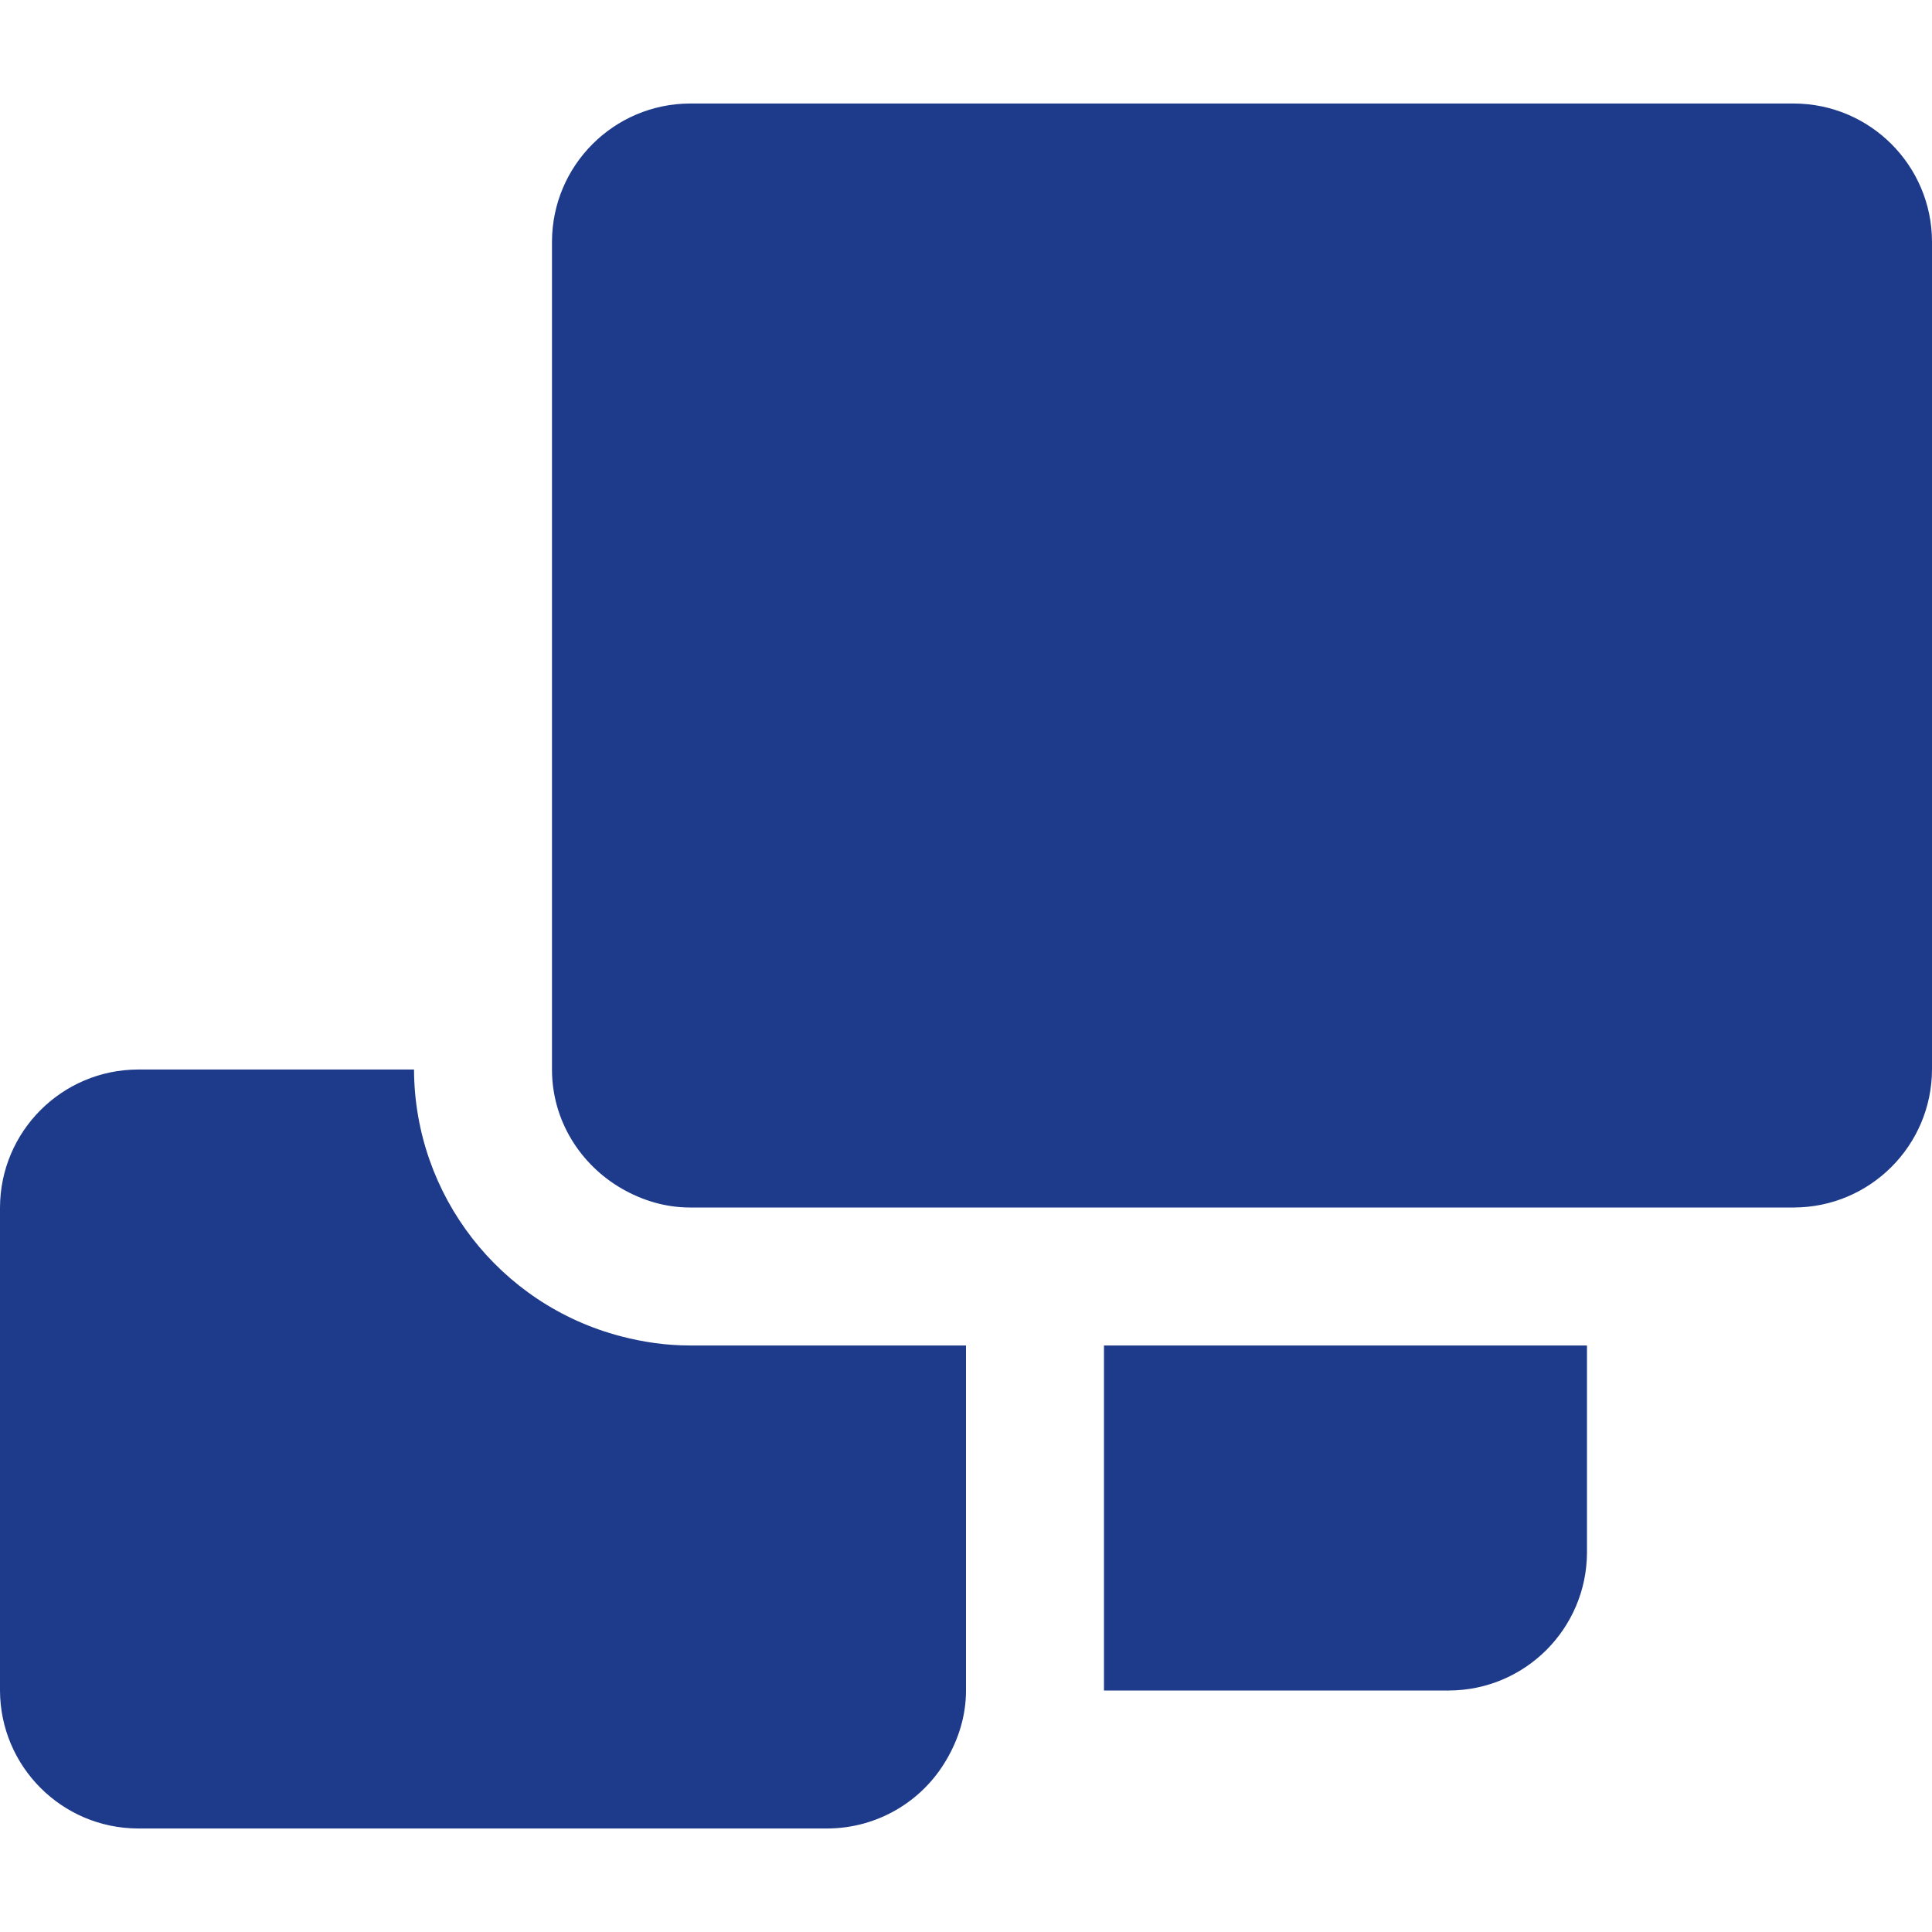
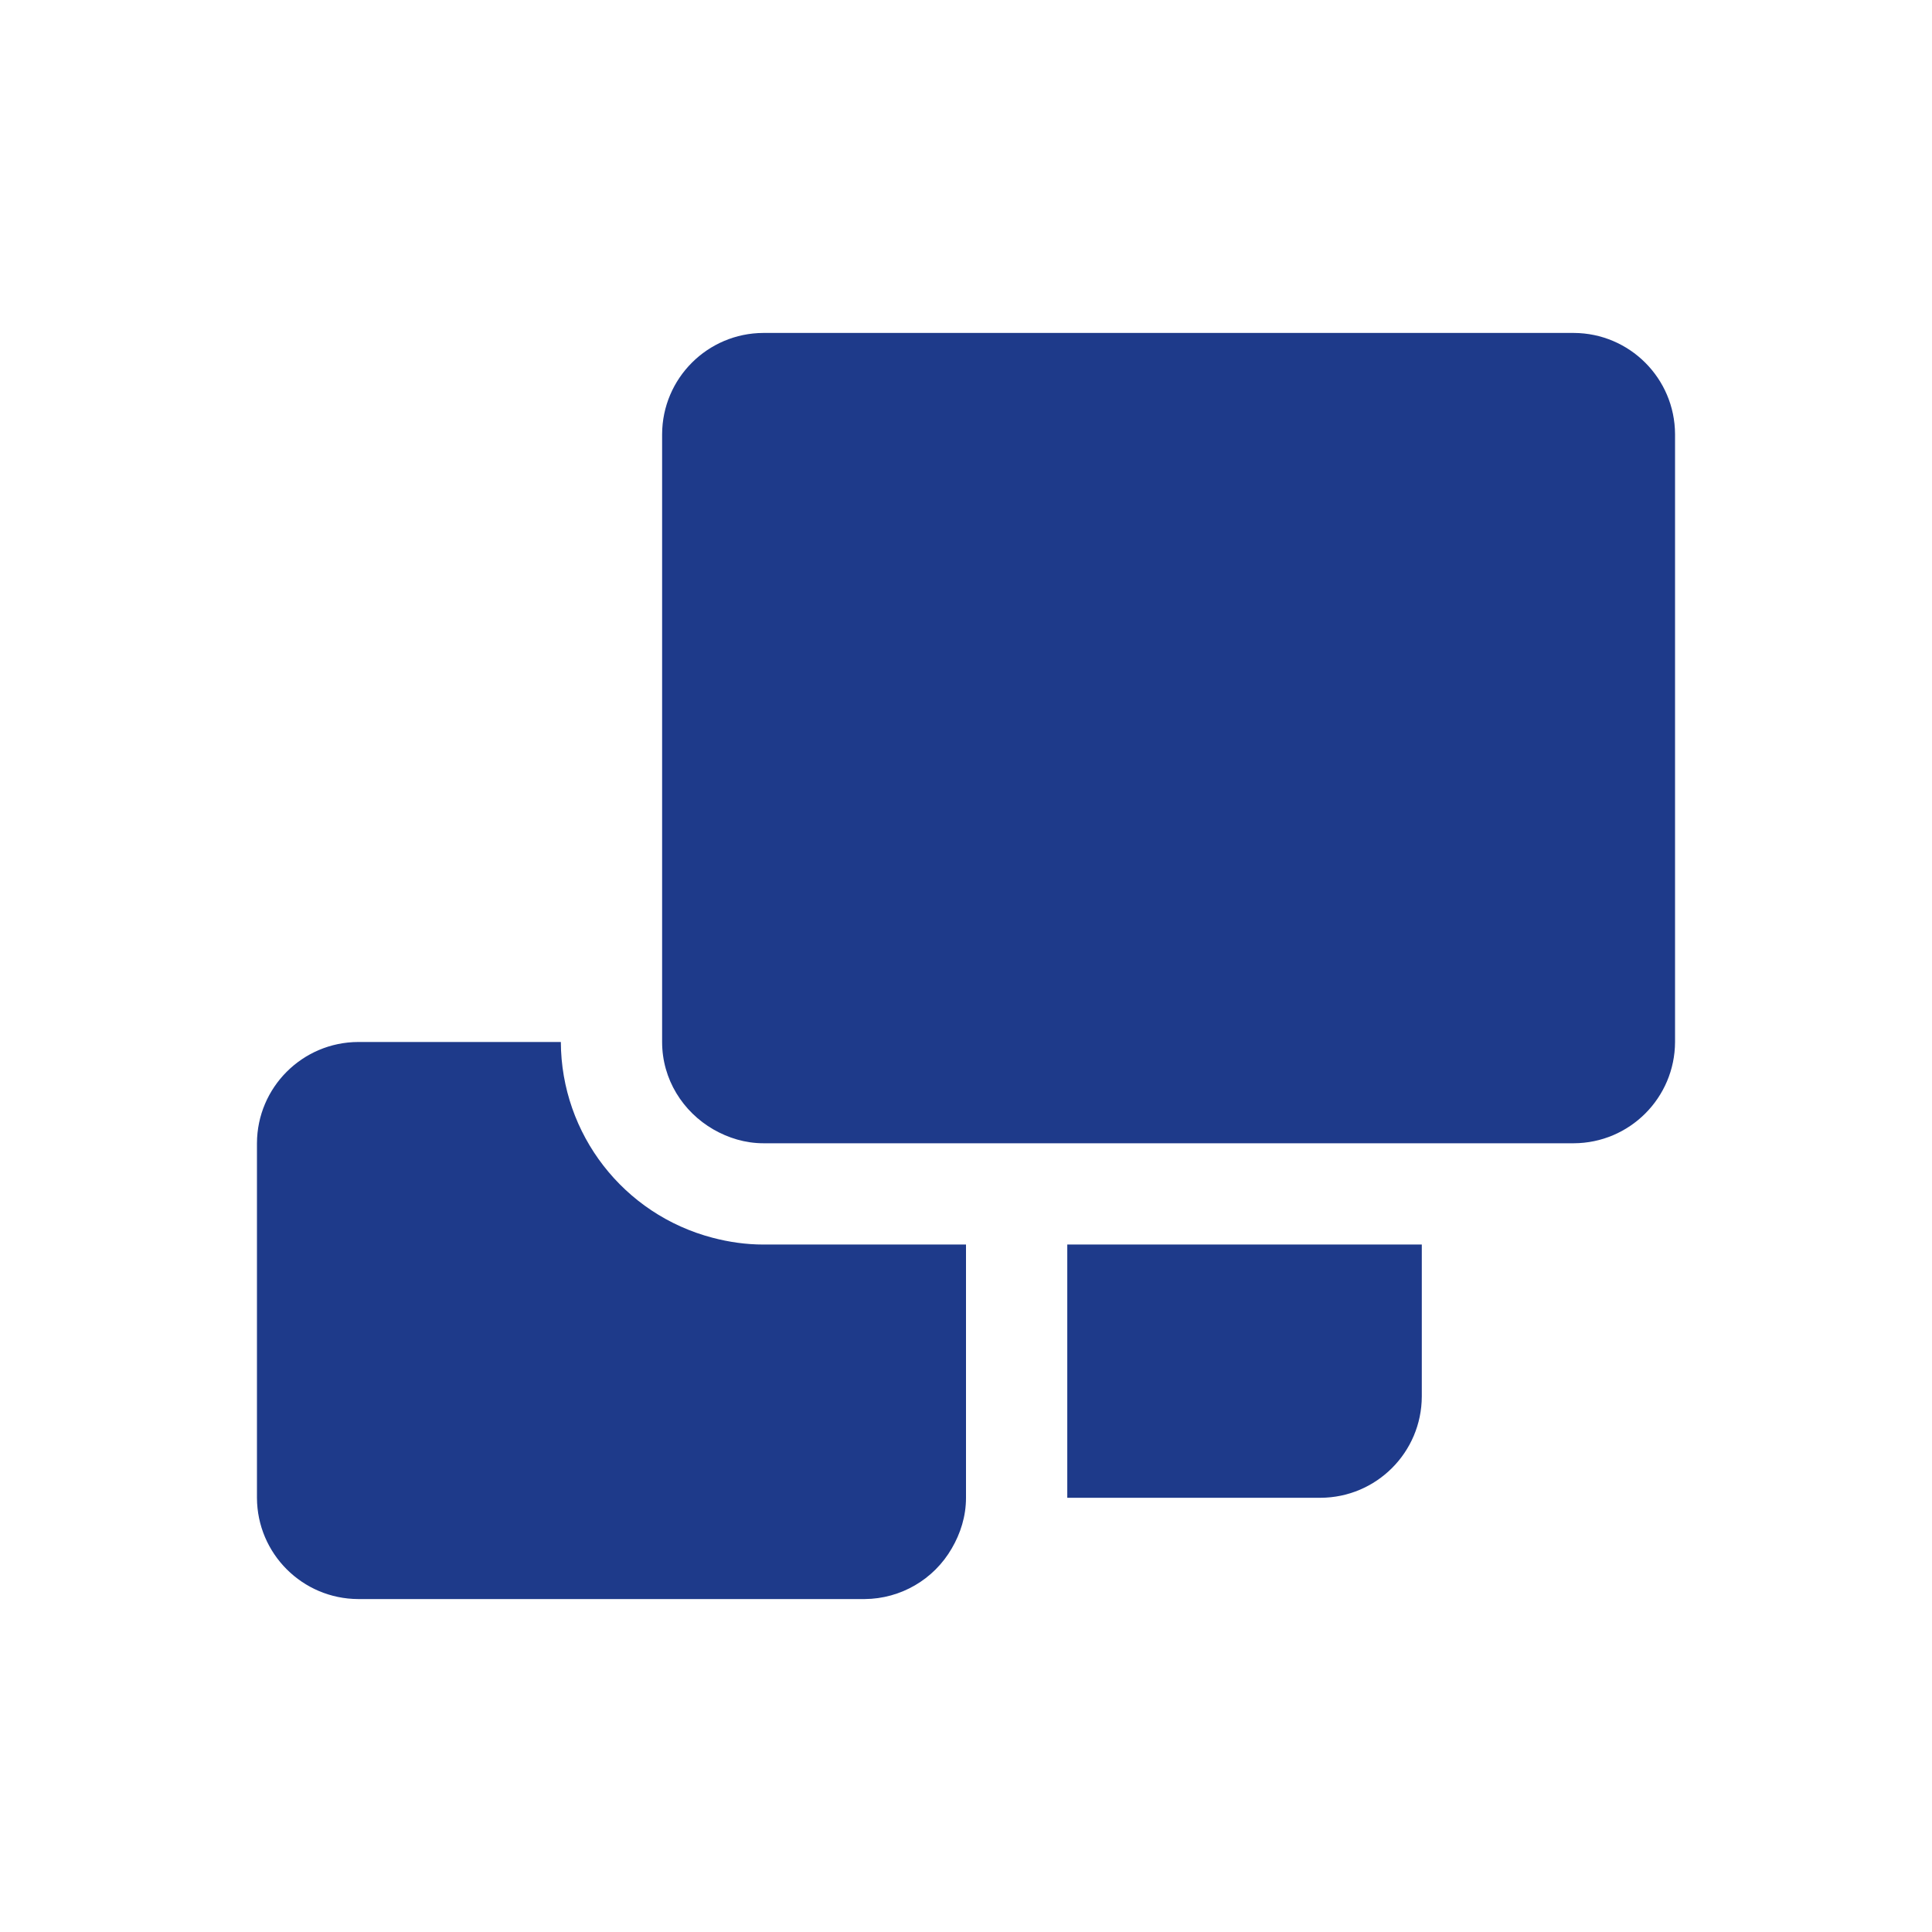
- <svg xmlns="http://www.w3.org/2000/svg" fill="#1E3A8A" role="img" viewBox="0 0 24 24">
-   <path d="M8.571 1.286A1.72 1.72 0 0 0 6.857 3v10.286c0 .634.353 1.183.868 1.48.251.144.538.234.846.234h13.715A1.72 1.72 0 0 0 24 13.286V3a1.72 1.72 0 0 0-1.714-1.714Zm.56 12.087zm3.166 0zm-10.583-.087A1.72 1.72 0 0 0 0 15v6a1.72 1.72 0 0 0 1.714 1.714h8.572a1.715 1.715 0 0 0 1.473-.857c.148-.253.241-.544.241-.857v-4.286H8.571c-.296 0-.582-.042-.857-.114a3.439 3.439 0 0 1-2.571-3.314Zm18 3.428h-6V21H18a1.72 1.72 0 0 0 1.714-1.714z" />
+ <svg xmlns="http://www.w3.org/2000/svg" fill="#1E3A8A" role="img" viewBox="0 0 512 512">
+   <g transform="translate(68.096 68.096) scale(15.65867)">
+     <path d="M8.571 1.286A1.72 1.72 0 0 0 6.857 3v10.286c0 .634.353 1.183.868 1.48.251.144.538.234.846.234h13.715A1.72 1.72 0 0 0 24 13.286V3a1.72 1.72 0 0 0-1.714-1.714Zm.56 12.087zm3.166 0zm-10.583-.087A1.72 1.72 0 0 0 0 15v6a1.72 1.72 0 0 0 1.714 1.714h8.572a1.715 1.715 0 0 0 1.473-.857c.148-.253.241-.544.241-.857v-4.286H8.571c-.296 0-.582-.042-.857-.114a3.439 3.439 0 0 1-2.571-3.314Zm18 3.428h-6V21H18a1.72 1.72 0 0 0 1.714-1.714z" />
+   </g>
</svg>
